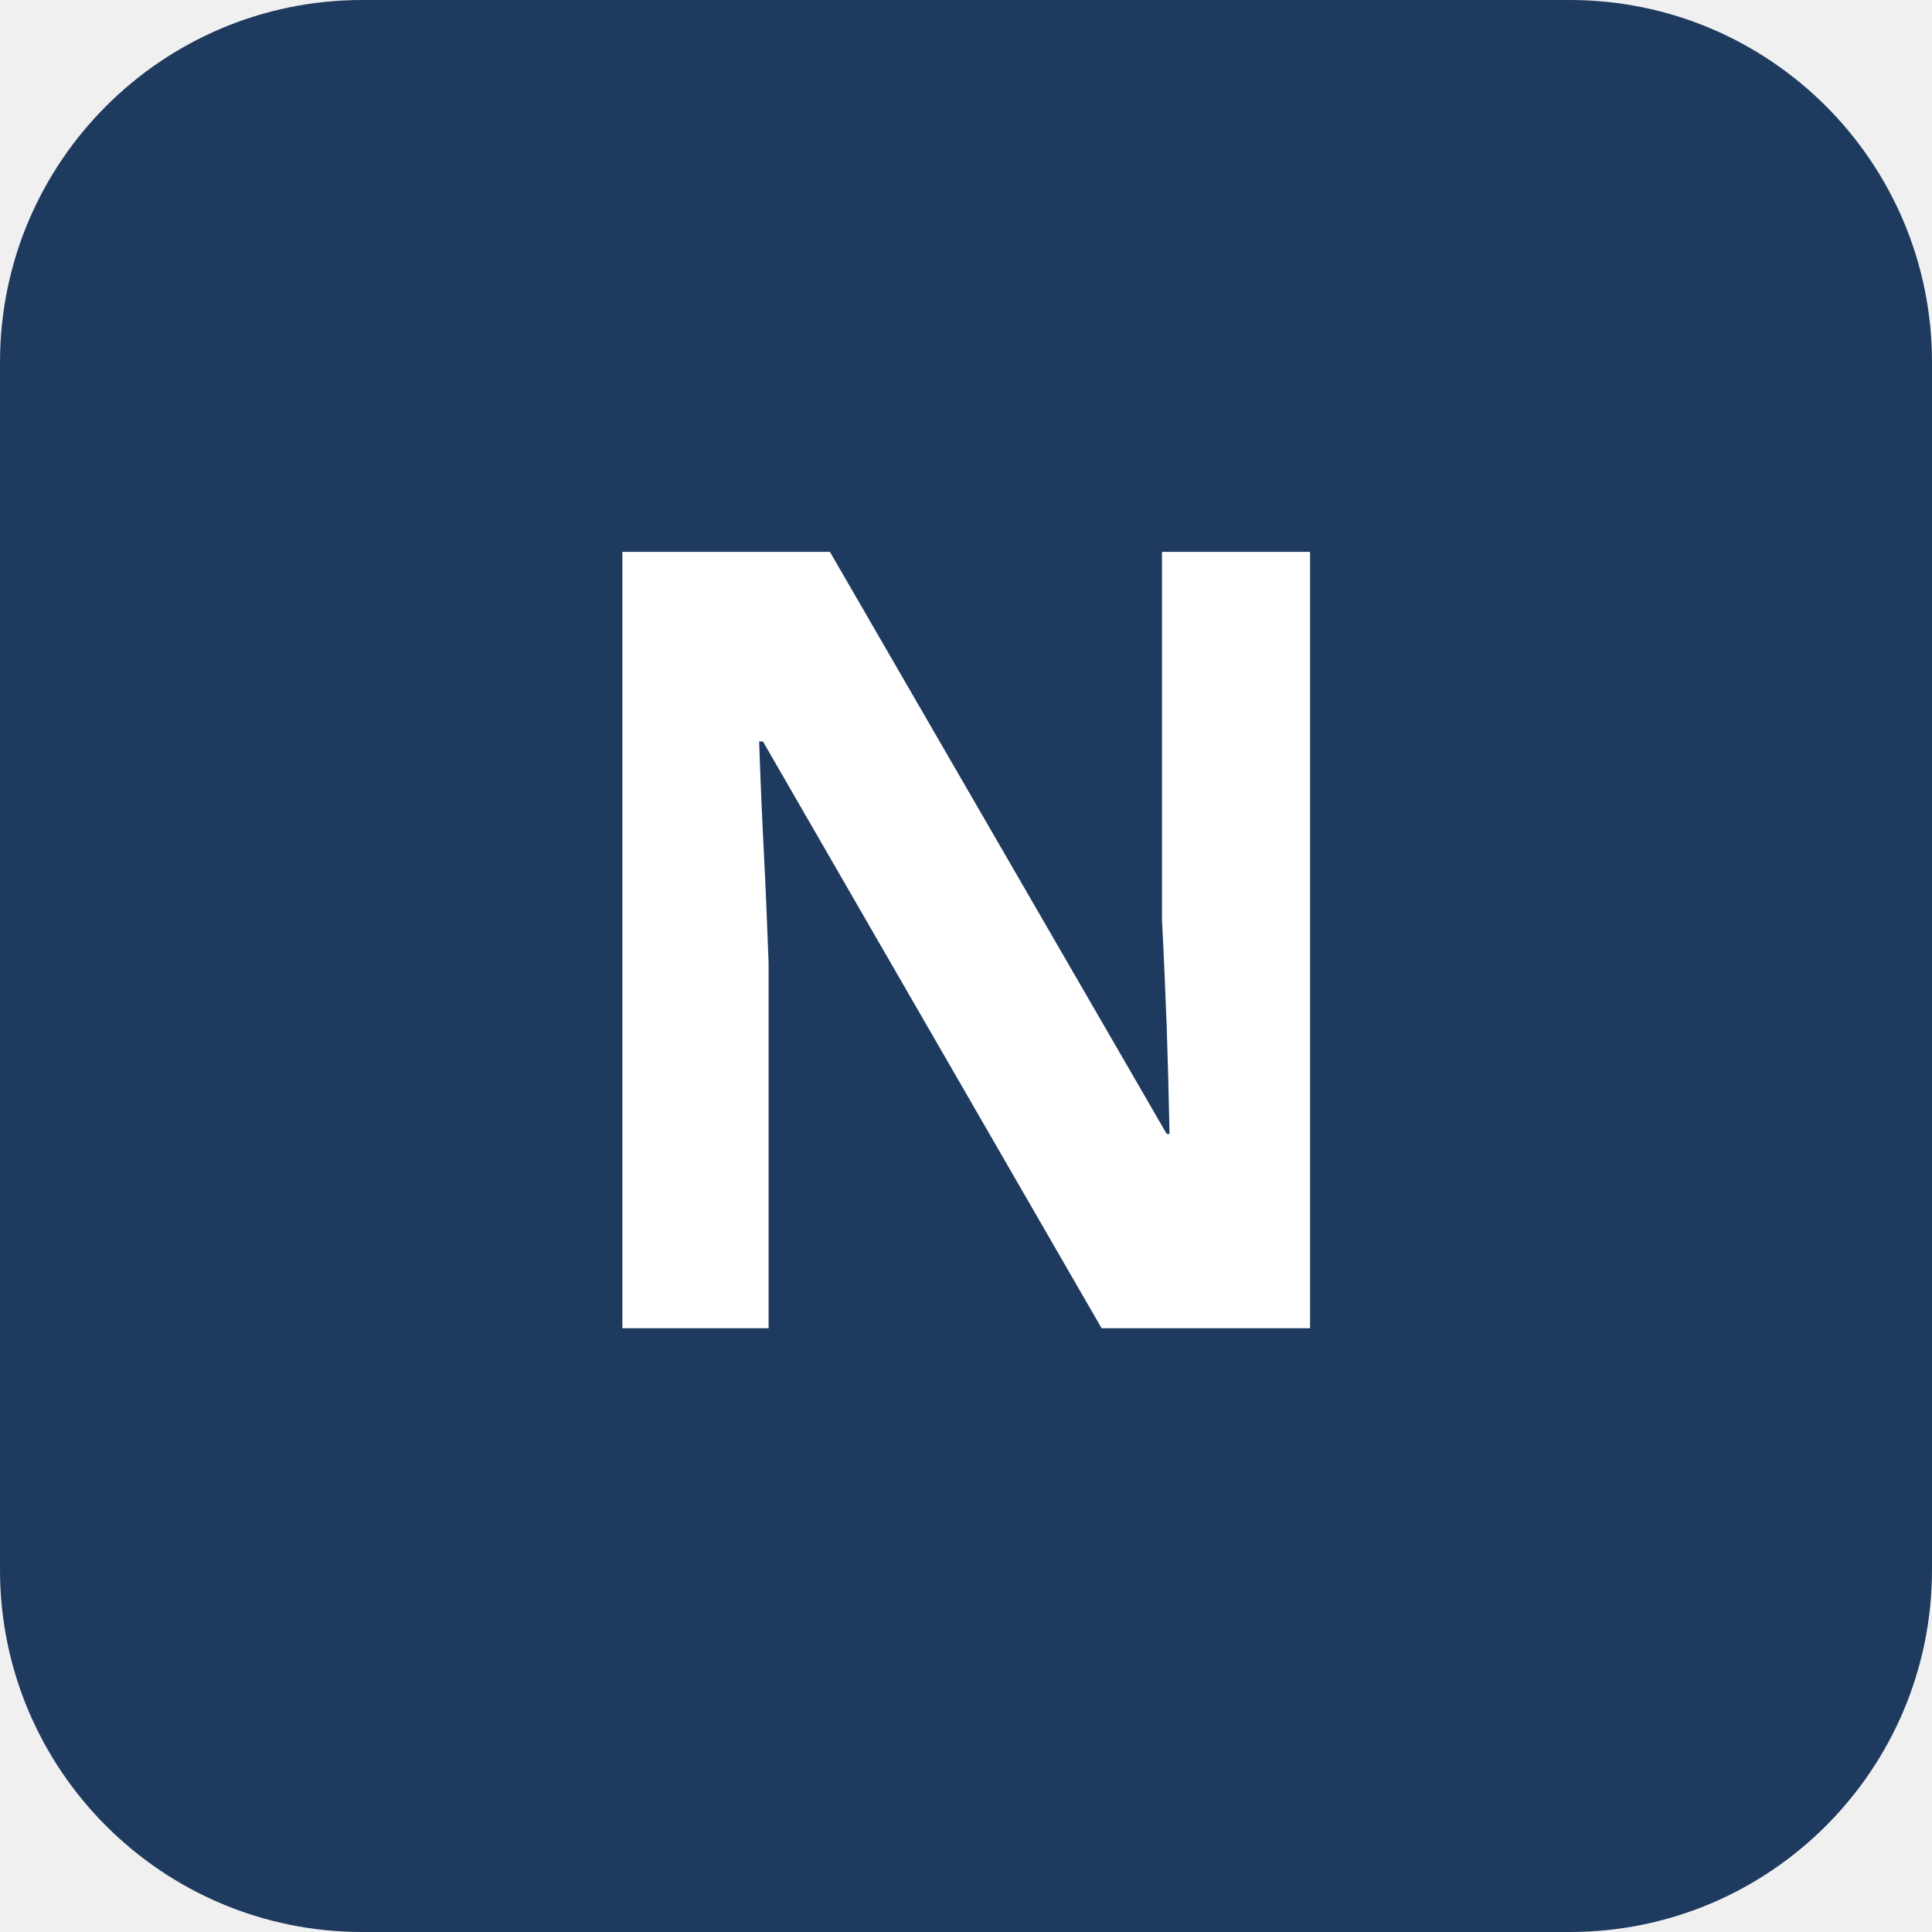
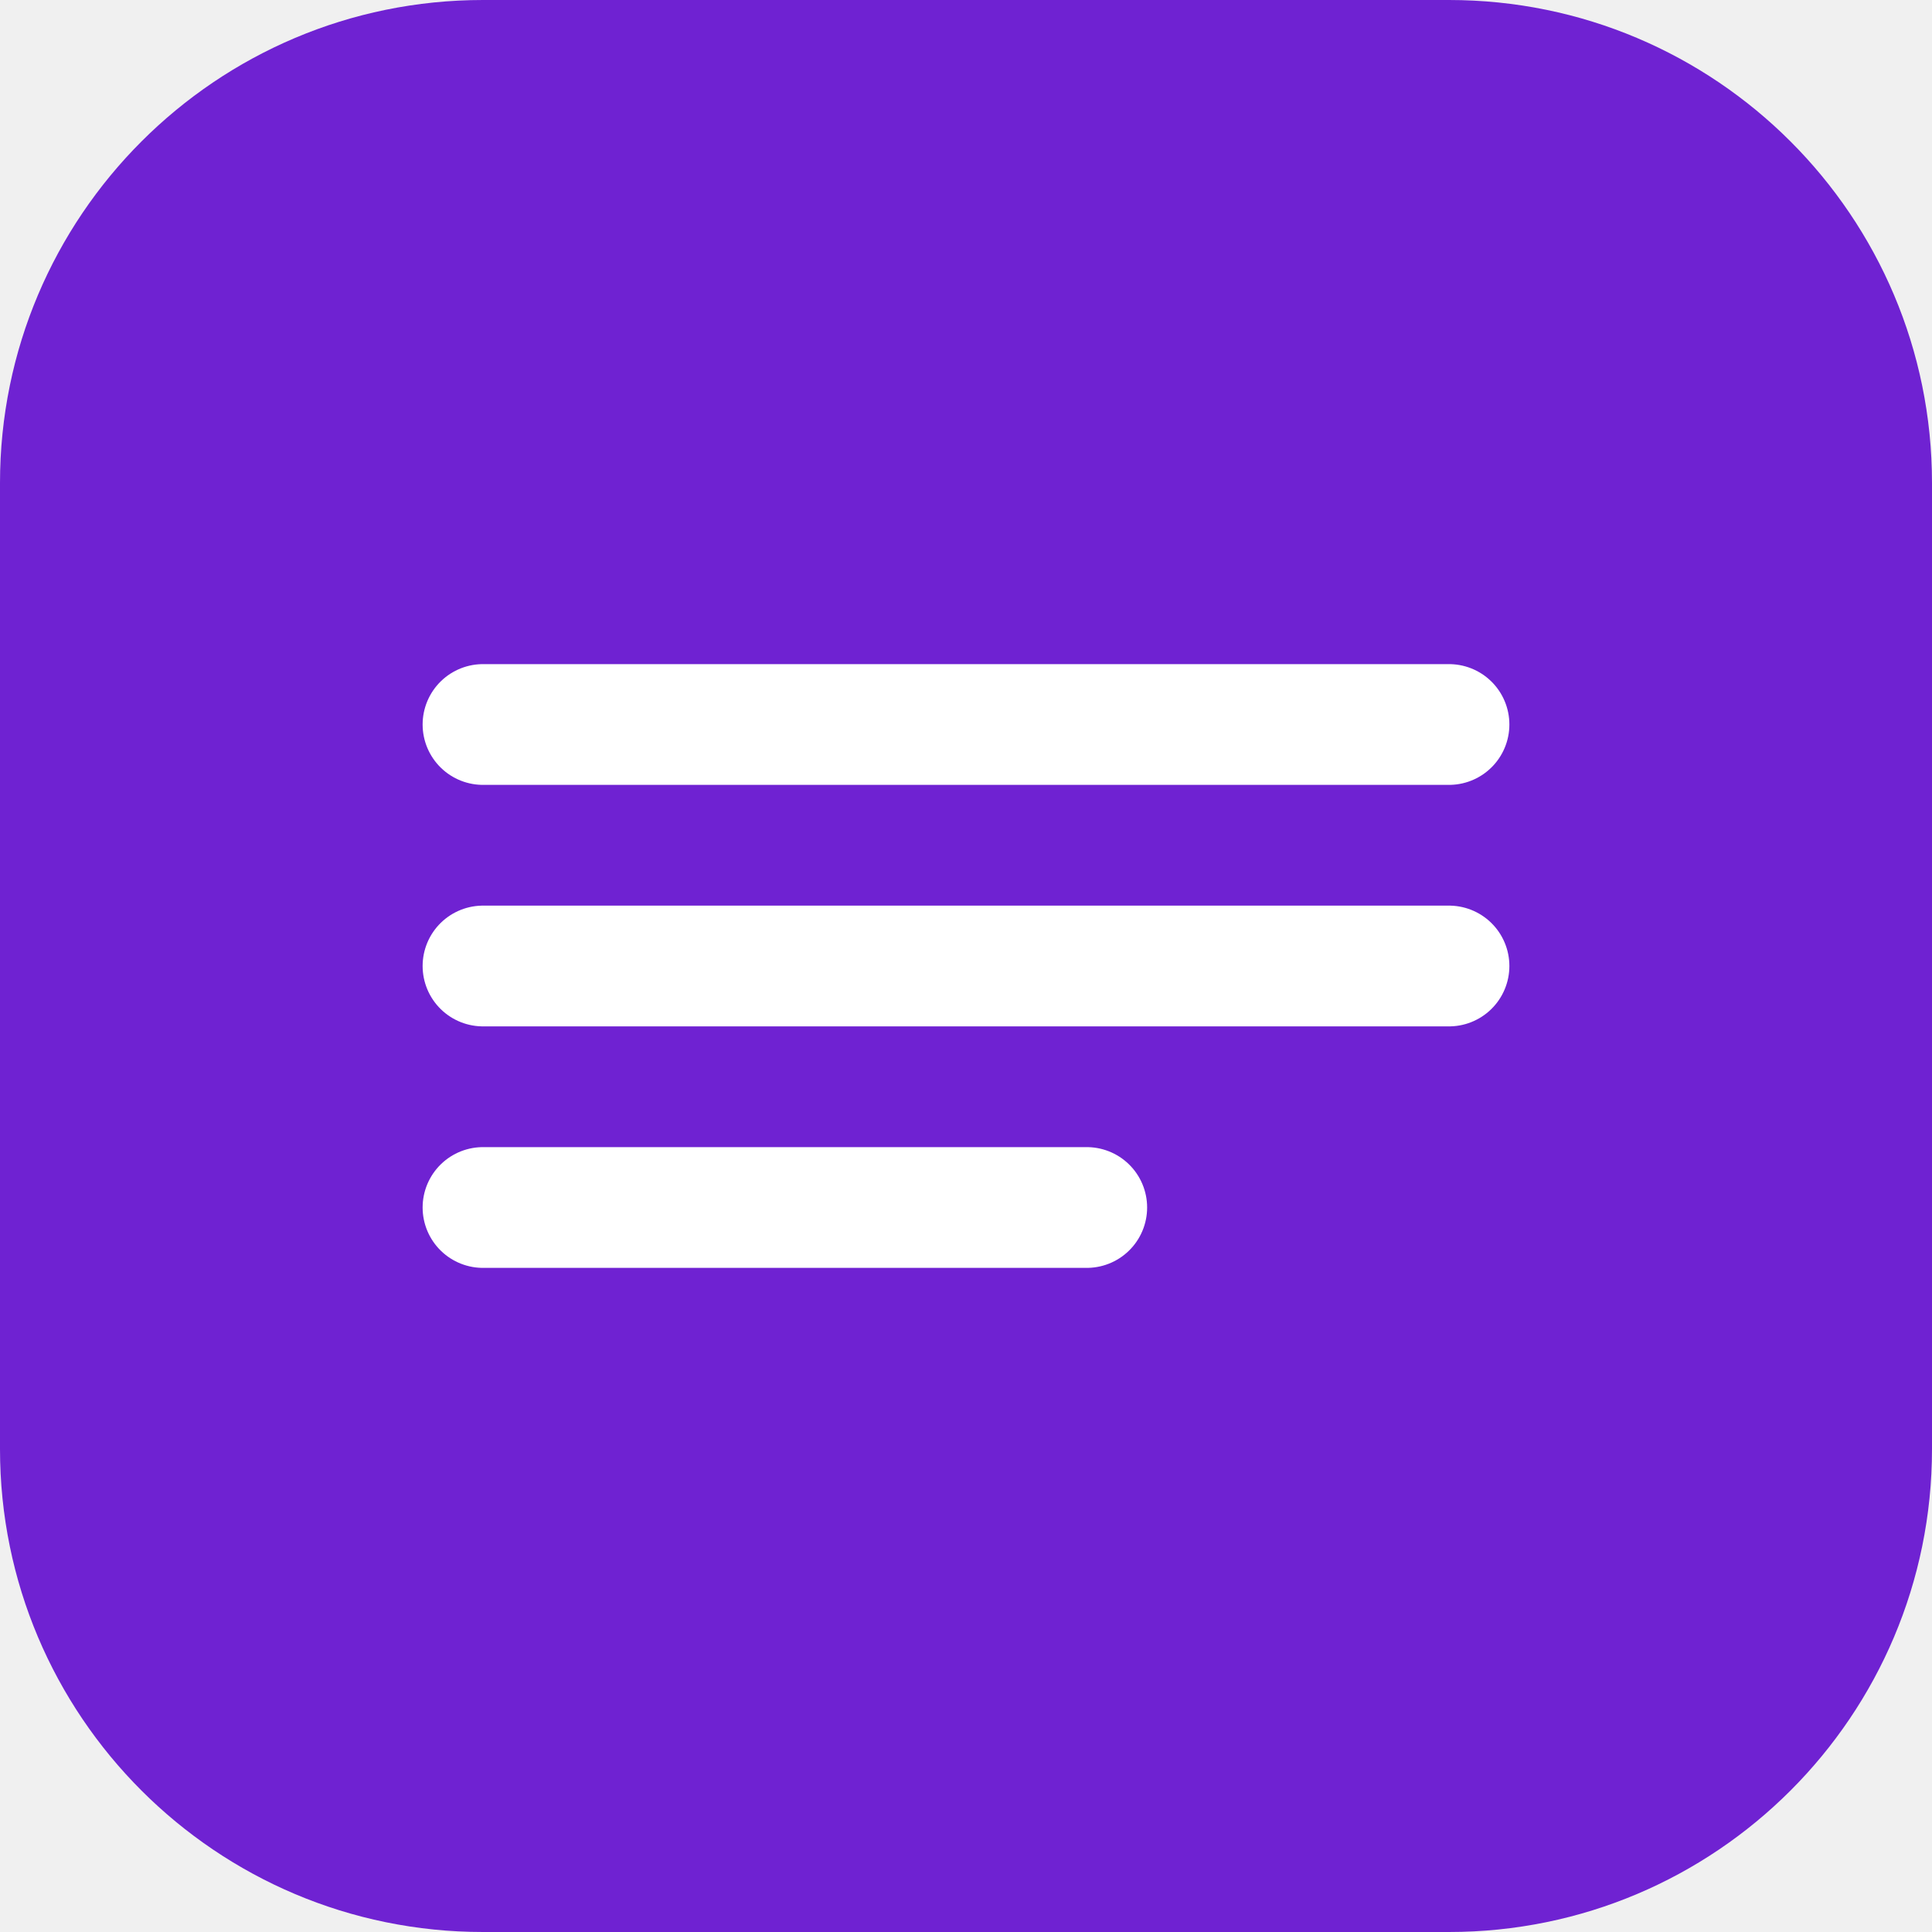
- <svg xmlns="http://www.w3.org/2000/svg" viewBox="0 0 32 32" fill="none">
-   <rect width="32" height="32" rx="6" fill="#1e3a5f" />
-   <text x="16" y="22" font-family="system-ui, sans-serif" font-size="18" font-weight="700" fill="white" text-anchor="middle">N</text>
+ <svg xmlns="http://www.w3.org/2000/svg" viewBox="0 0 32 32">
+   <rect width="32" height="32" rx="8" fill="#6F22D2" />
+   <path d="M8 12h16M8 16h16M8 20h10" stroke="white" stroke-width="2" stroke-linecap="round" />
</svg>
